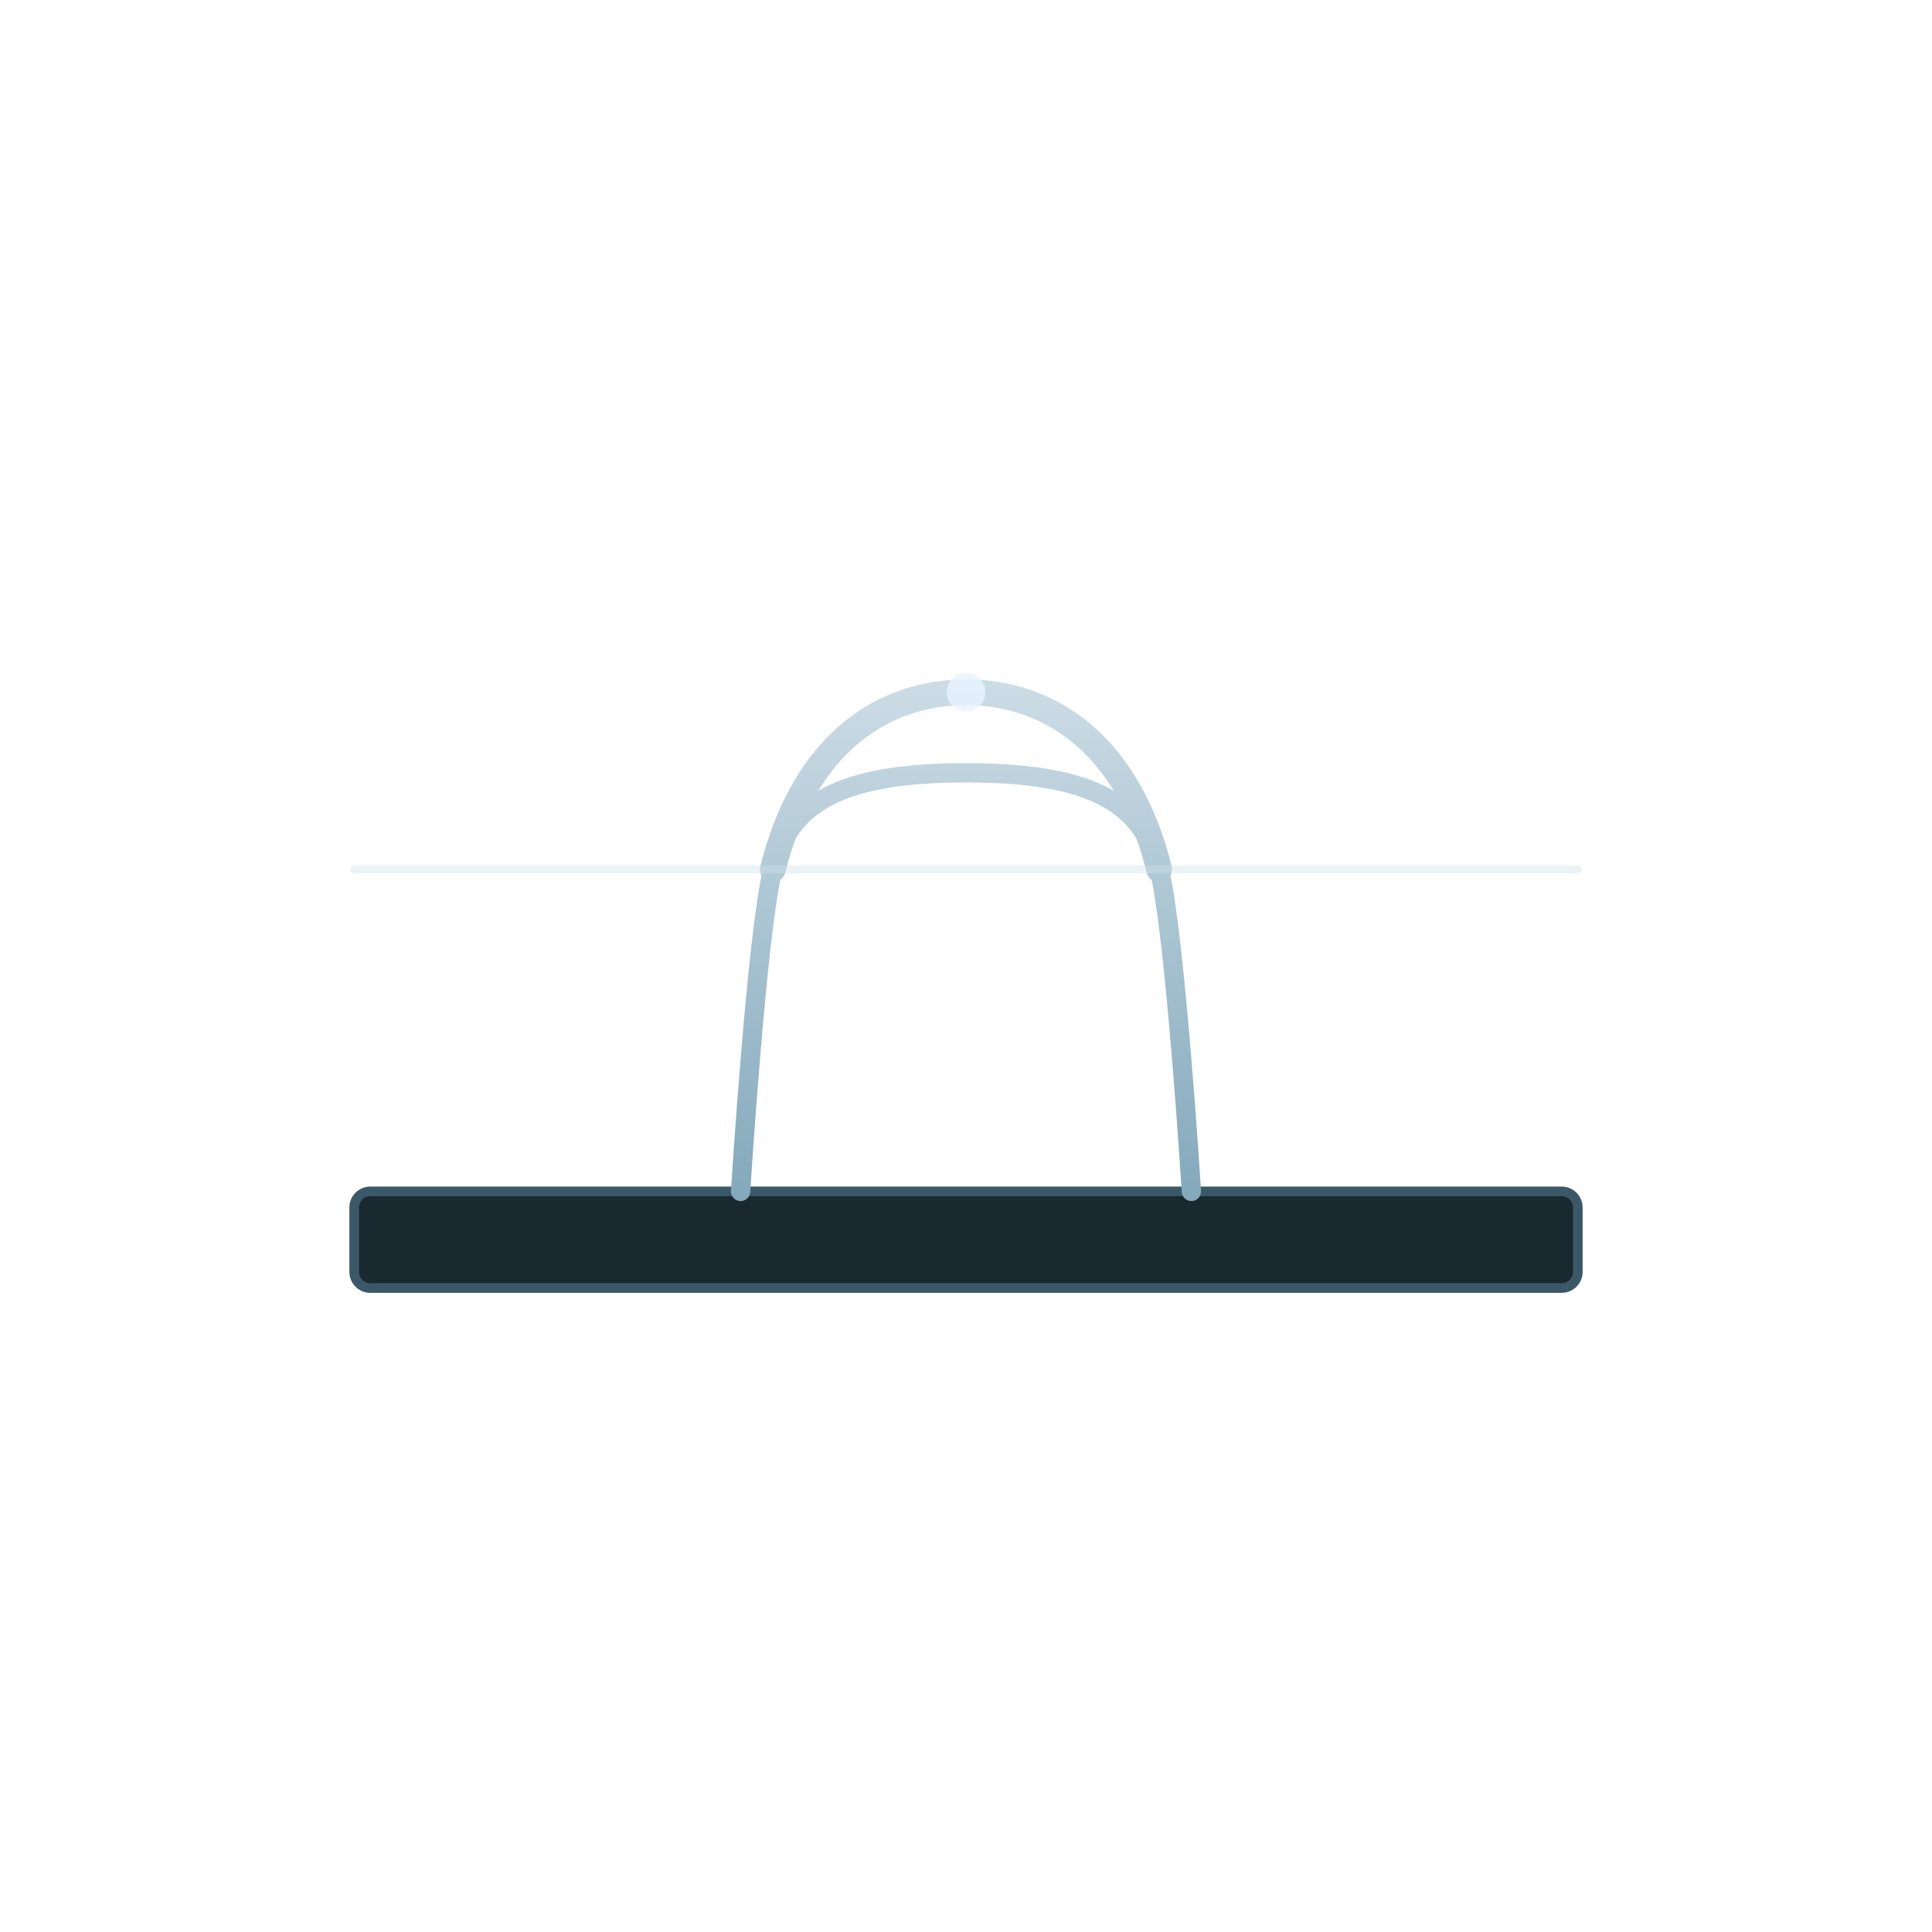
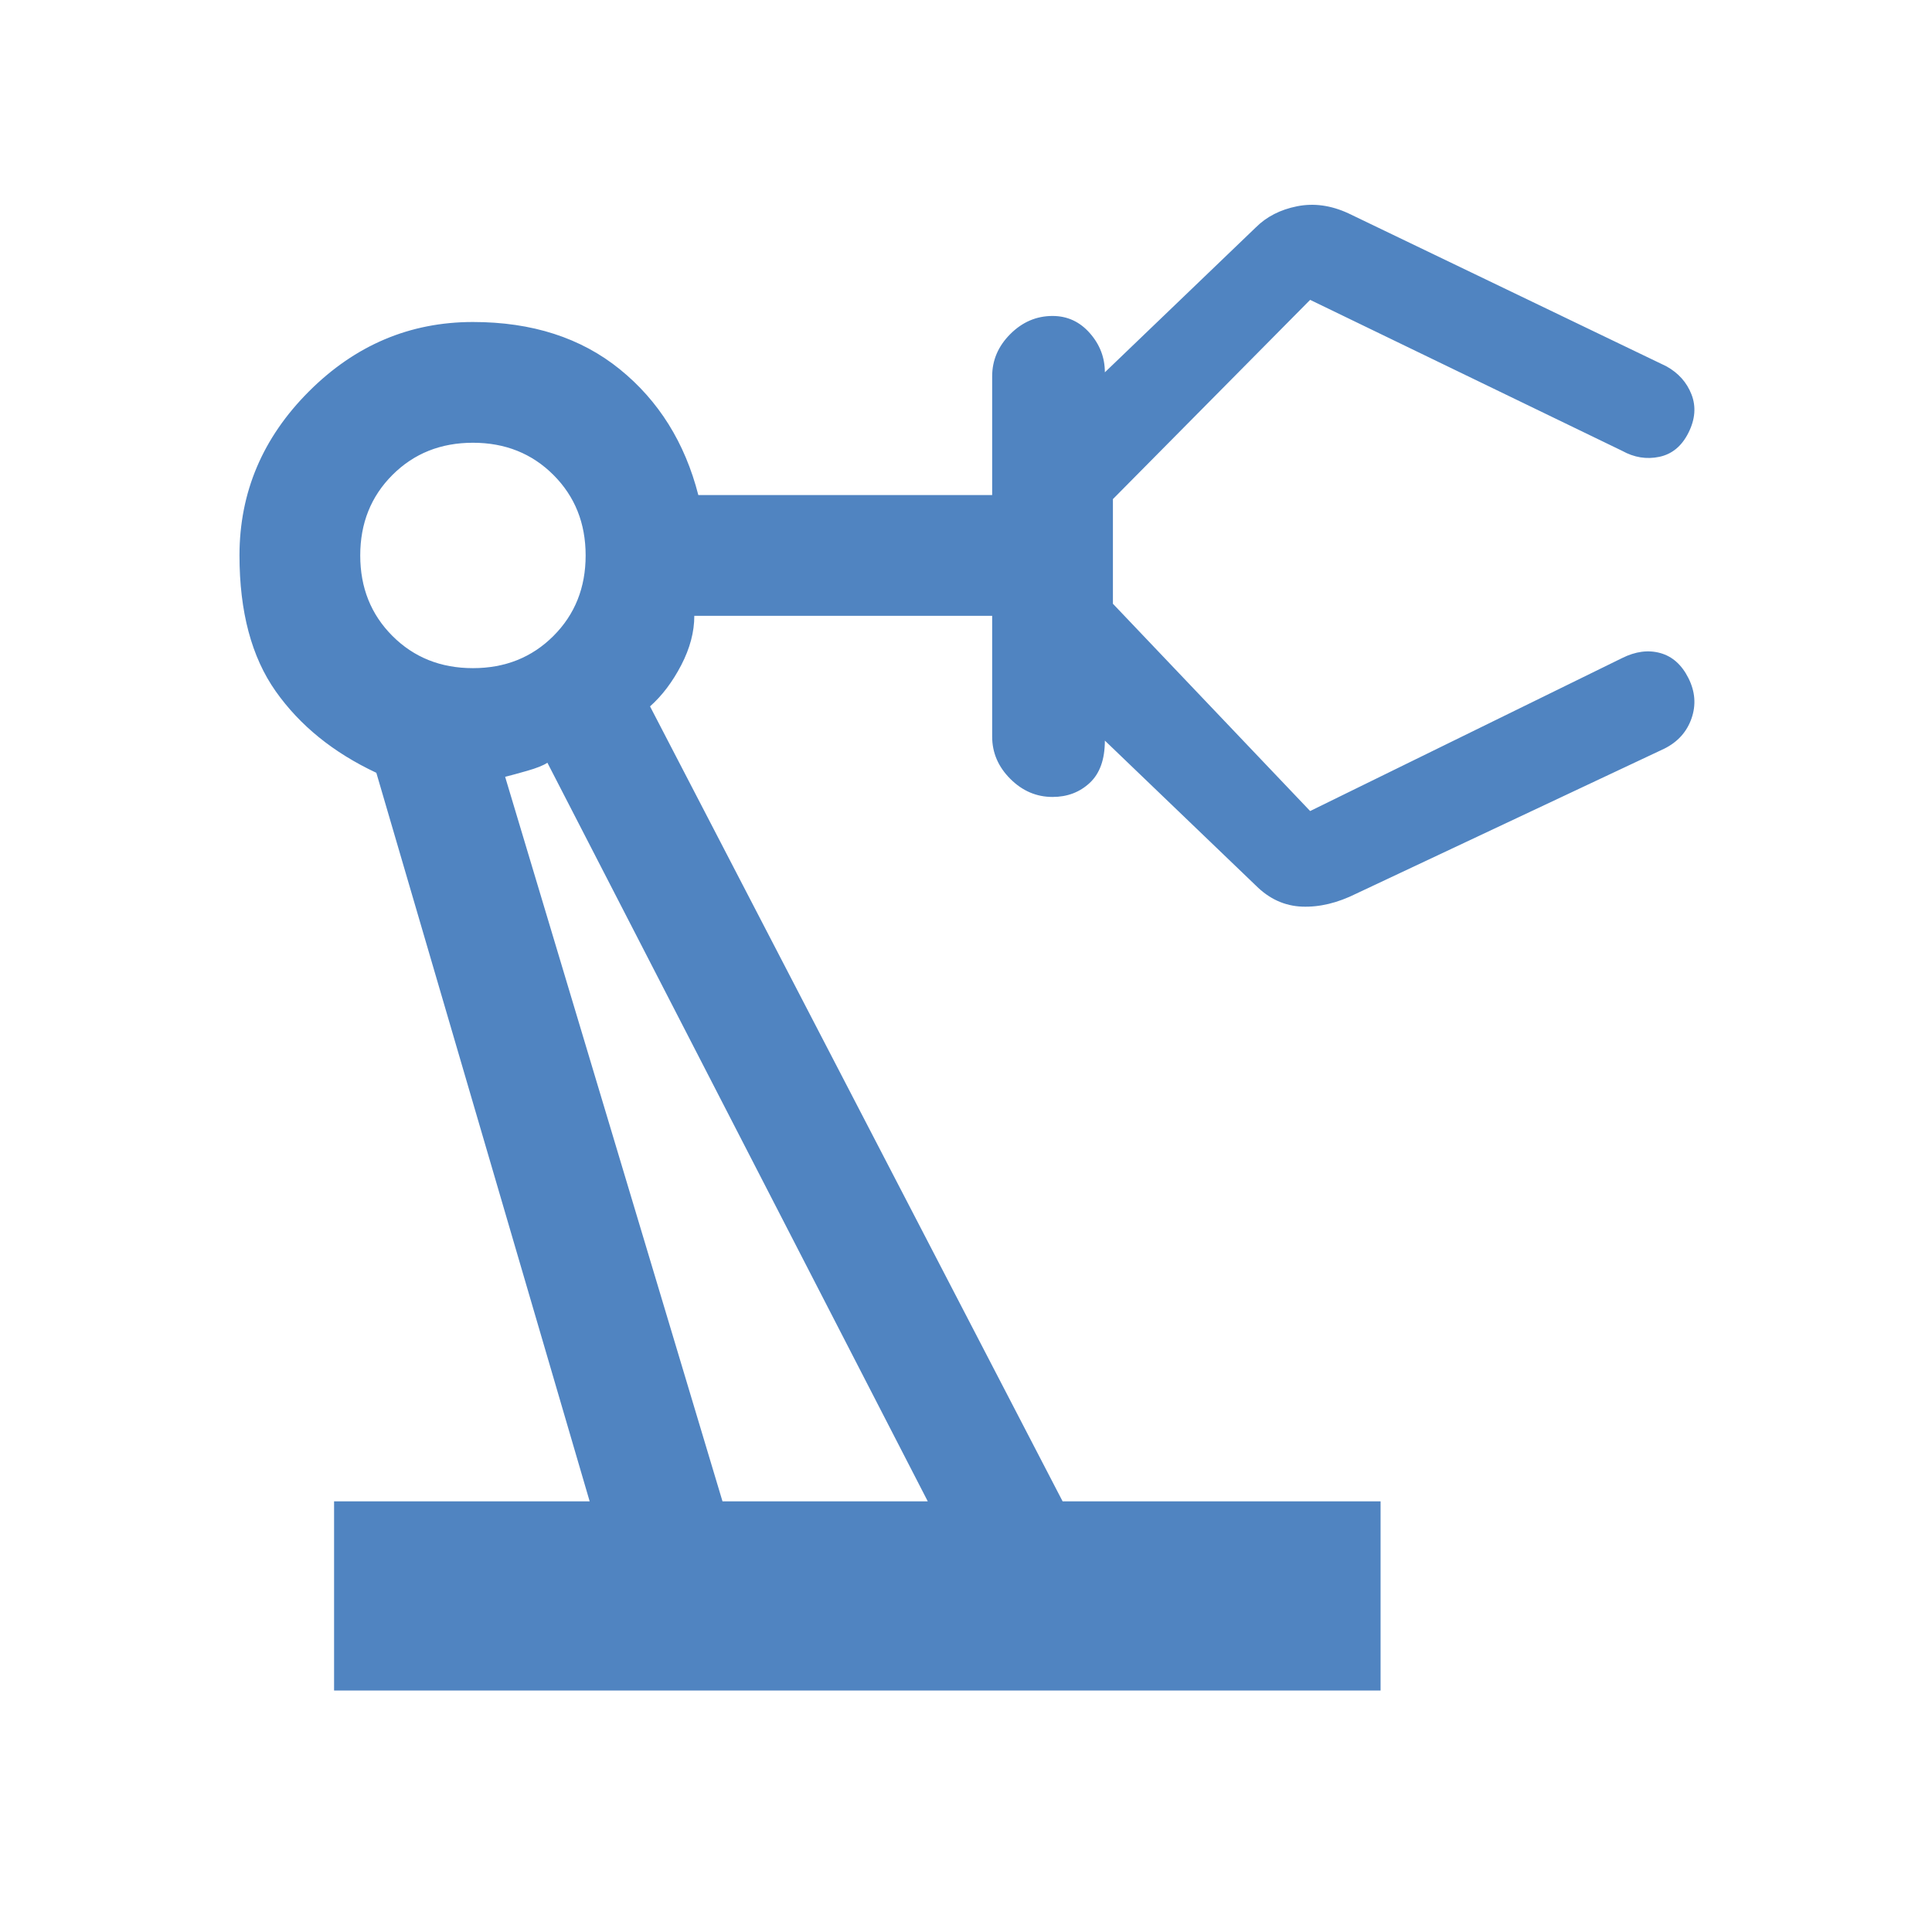
- <svg xmlns="http://www.w3.org/2000/svg" viewBox="0 0 120 120" fill="none">
-   <defs>
-     <linearGradient id="fret-g" x1="60" y1="30" x2="60" y2="90" gradientUnits="userSpaceOnUse">
-       <stop offset="0%" stop-color="#e8f0f5" />
-       <stop offset="100%" stop-color="#6090a8" />
-     </linearGradient>
-   </defs>
-   <rect x="22" y="74" width="76" height="6" rx="1" fill="#1a2830" stroke="#3a5868" stroke-width="0.6" />
-   <path d="M 46 74 C 46 74, 47 58, 48 54 C 49 50, 52 48, 60 48 C 68 48, 71 50, 72 54 C 73 58, 74 74, 74 74" stroke="url(#fret-g)" stroke-width="1.2" stroke-linecap="round" fill="none" />
-   <path d="M 48 54 C 50 46, 55 43, 60 43 C 65 43, 70 46, 72 54" stroke="url(#fret-g)" stroke-width="1.6" stroke-linecap="round" fill="none" />
-   <line x1="22" y1="54" x2="98" y2="54" stroke="#d0e0ea" stroke-width="0.5" opacity="0.4" stroke-linecap="round" />
-   <circle cx="60" cy="43" r="1.2" fill="#e8f4ff" opacity="0.8" />
+ <svg xmlns="http://www.w3.org/2000/svg" height="48px" viewBox="0 -960 960 960" width="48px" fill="#5084C1">
+   <path d="M166-120v-94h127L187-576q-32-15-50-40.5T119-684q0-47 34.5-81.5T235-800q44 0 73 23.5t39 62.5h146v-59q0-12 9-21t21-9q11 0 18.5 8.5T549-775l75-72q8-8 20.5-10.5T670-854l158 76q9 5 12.5 14t-1.5 19q-5 10-14.5 12t-18.5-3l-155-75-98 99v52l98 103 155-76q10-5 19-2.5t14 12.5q5 10 1.5 20T827-588l-153 72q-14 7-27 6.5T624-520l-75-72q0 14-7.5 21t-18.5 7q-12 0-21-9t-9-21v-60H345q0 12-6.5 24.5T323-609l205 395h158v94H166Zm109-524q16-16 16-40t-16-40q-16-16-40-16t-40 16q-16 16-16 40t16 40q16 16 40 16t40-16Zm84 430h102L272-581q-3 2-10 4t-11 3l108 360Zm102 0Z" />
</svg>
